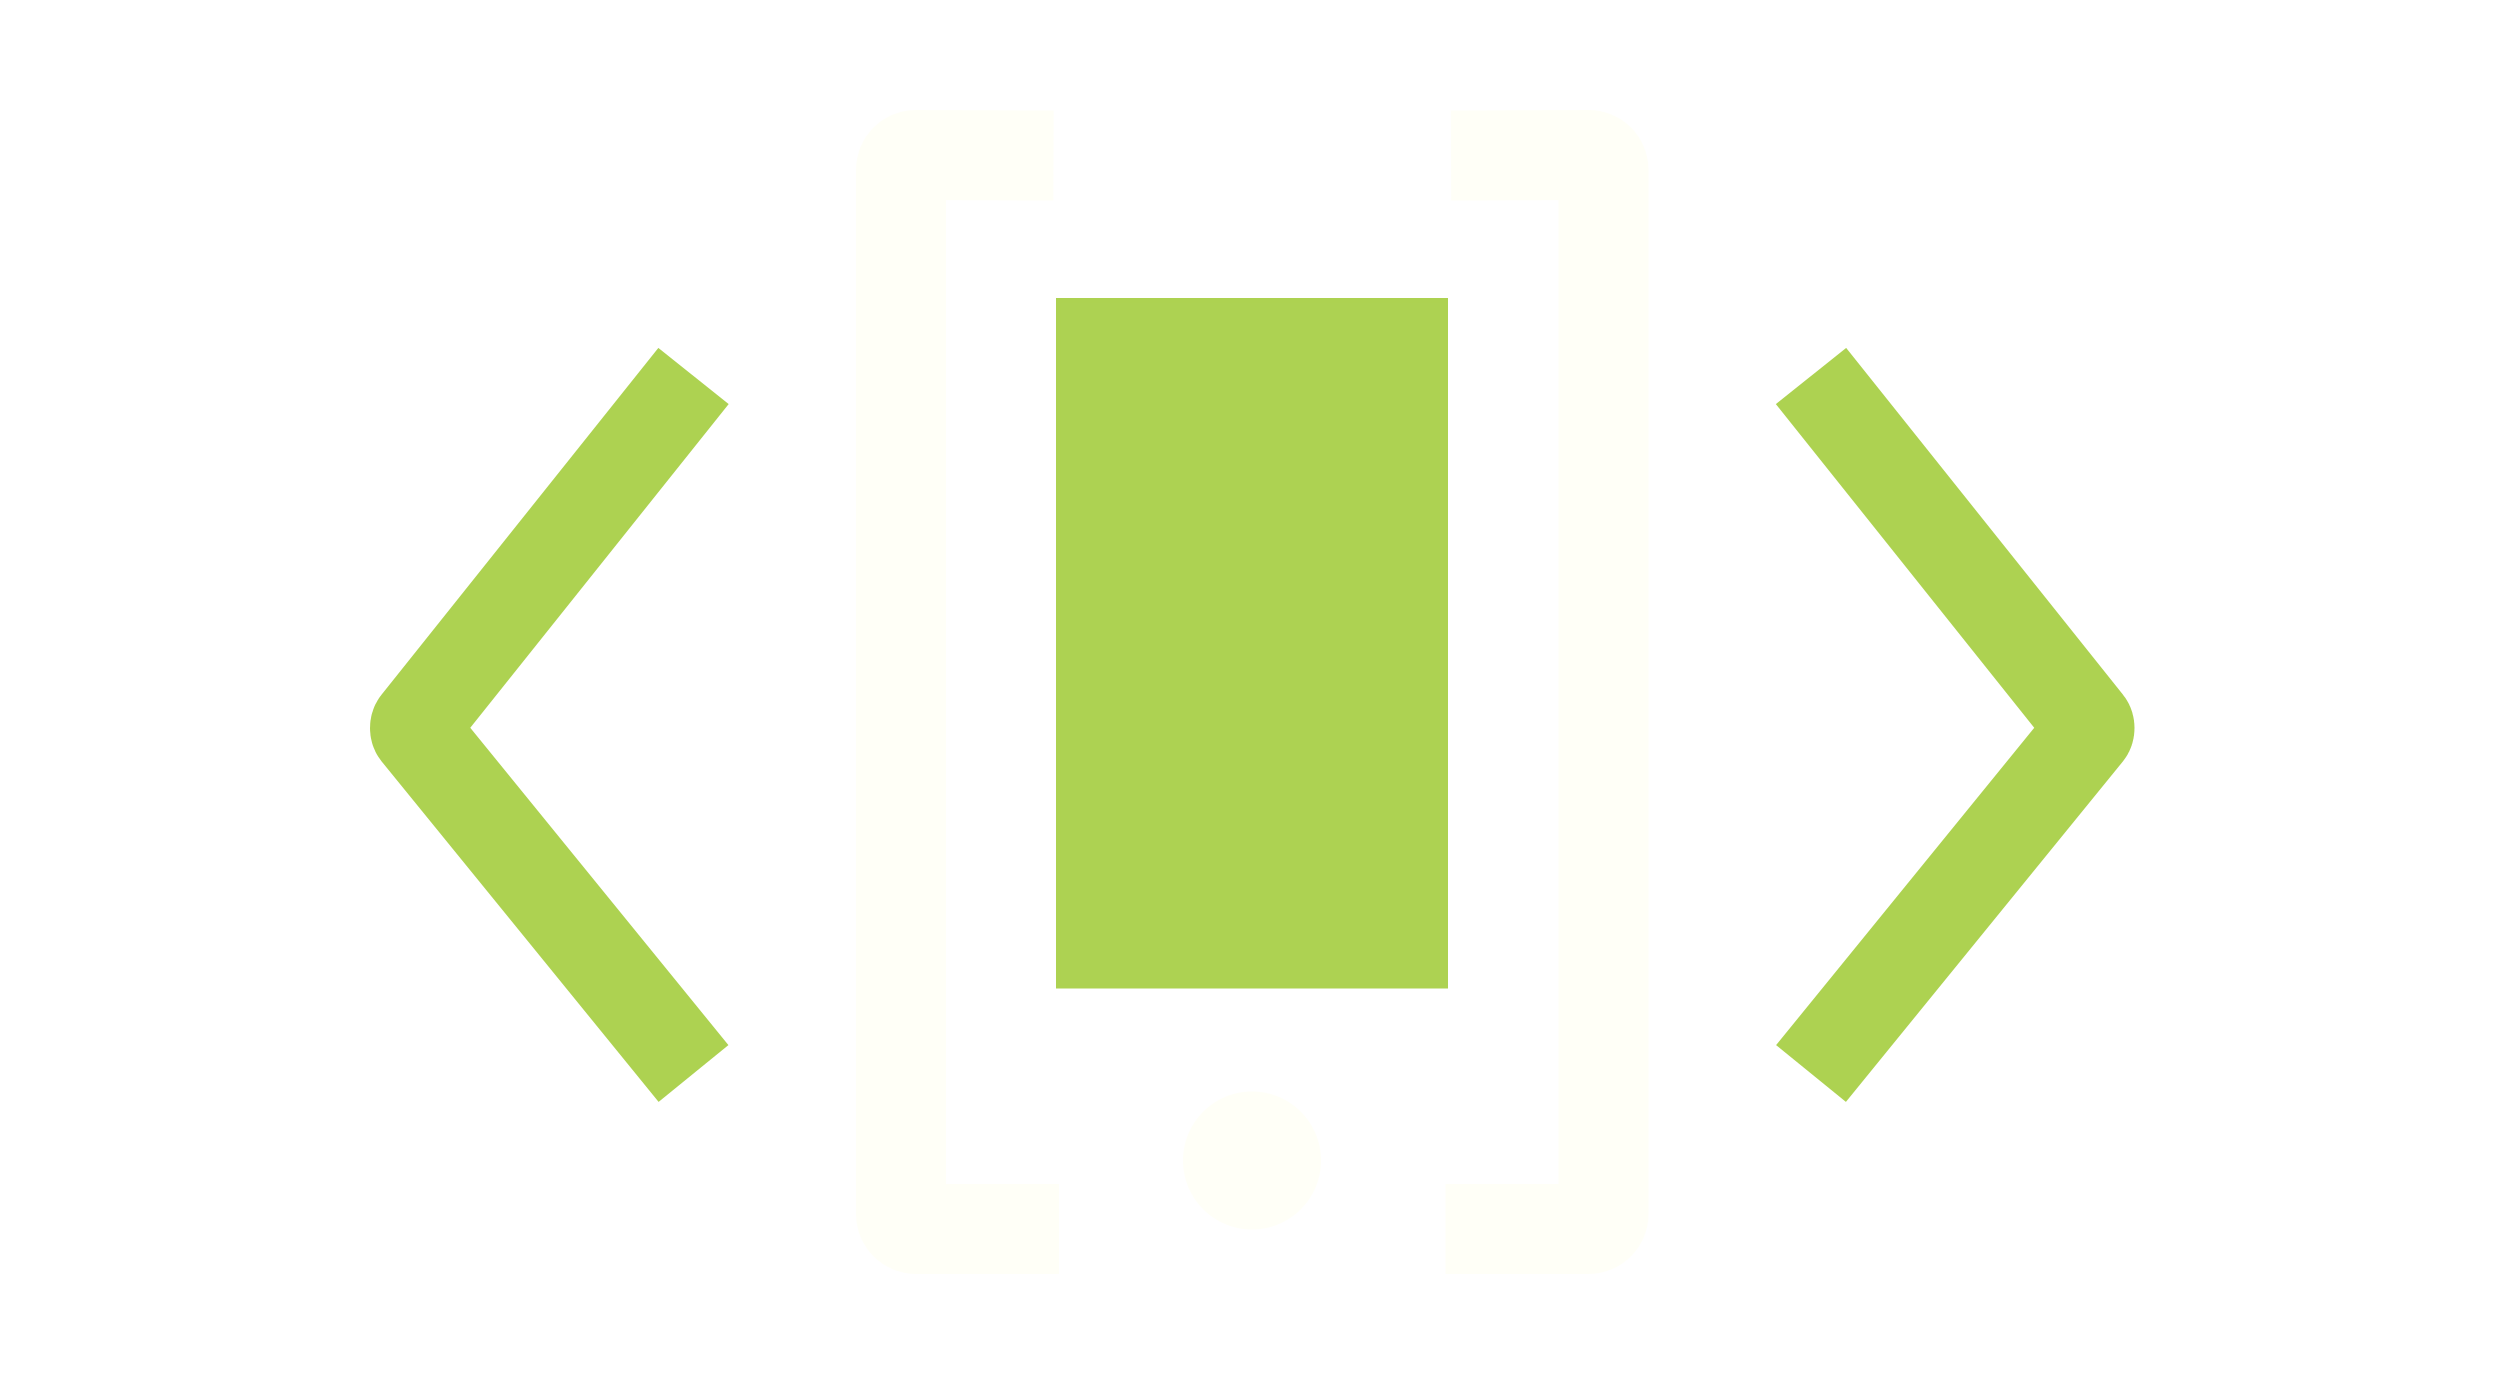
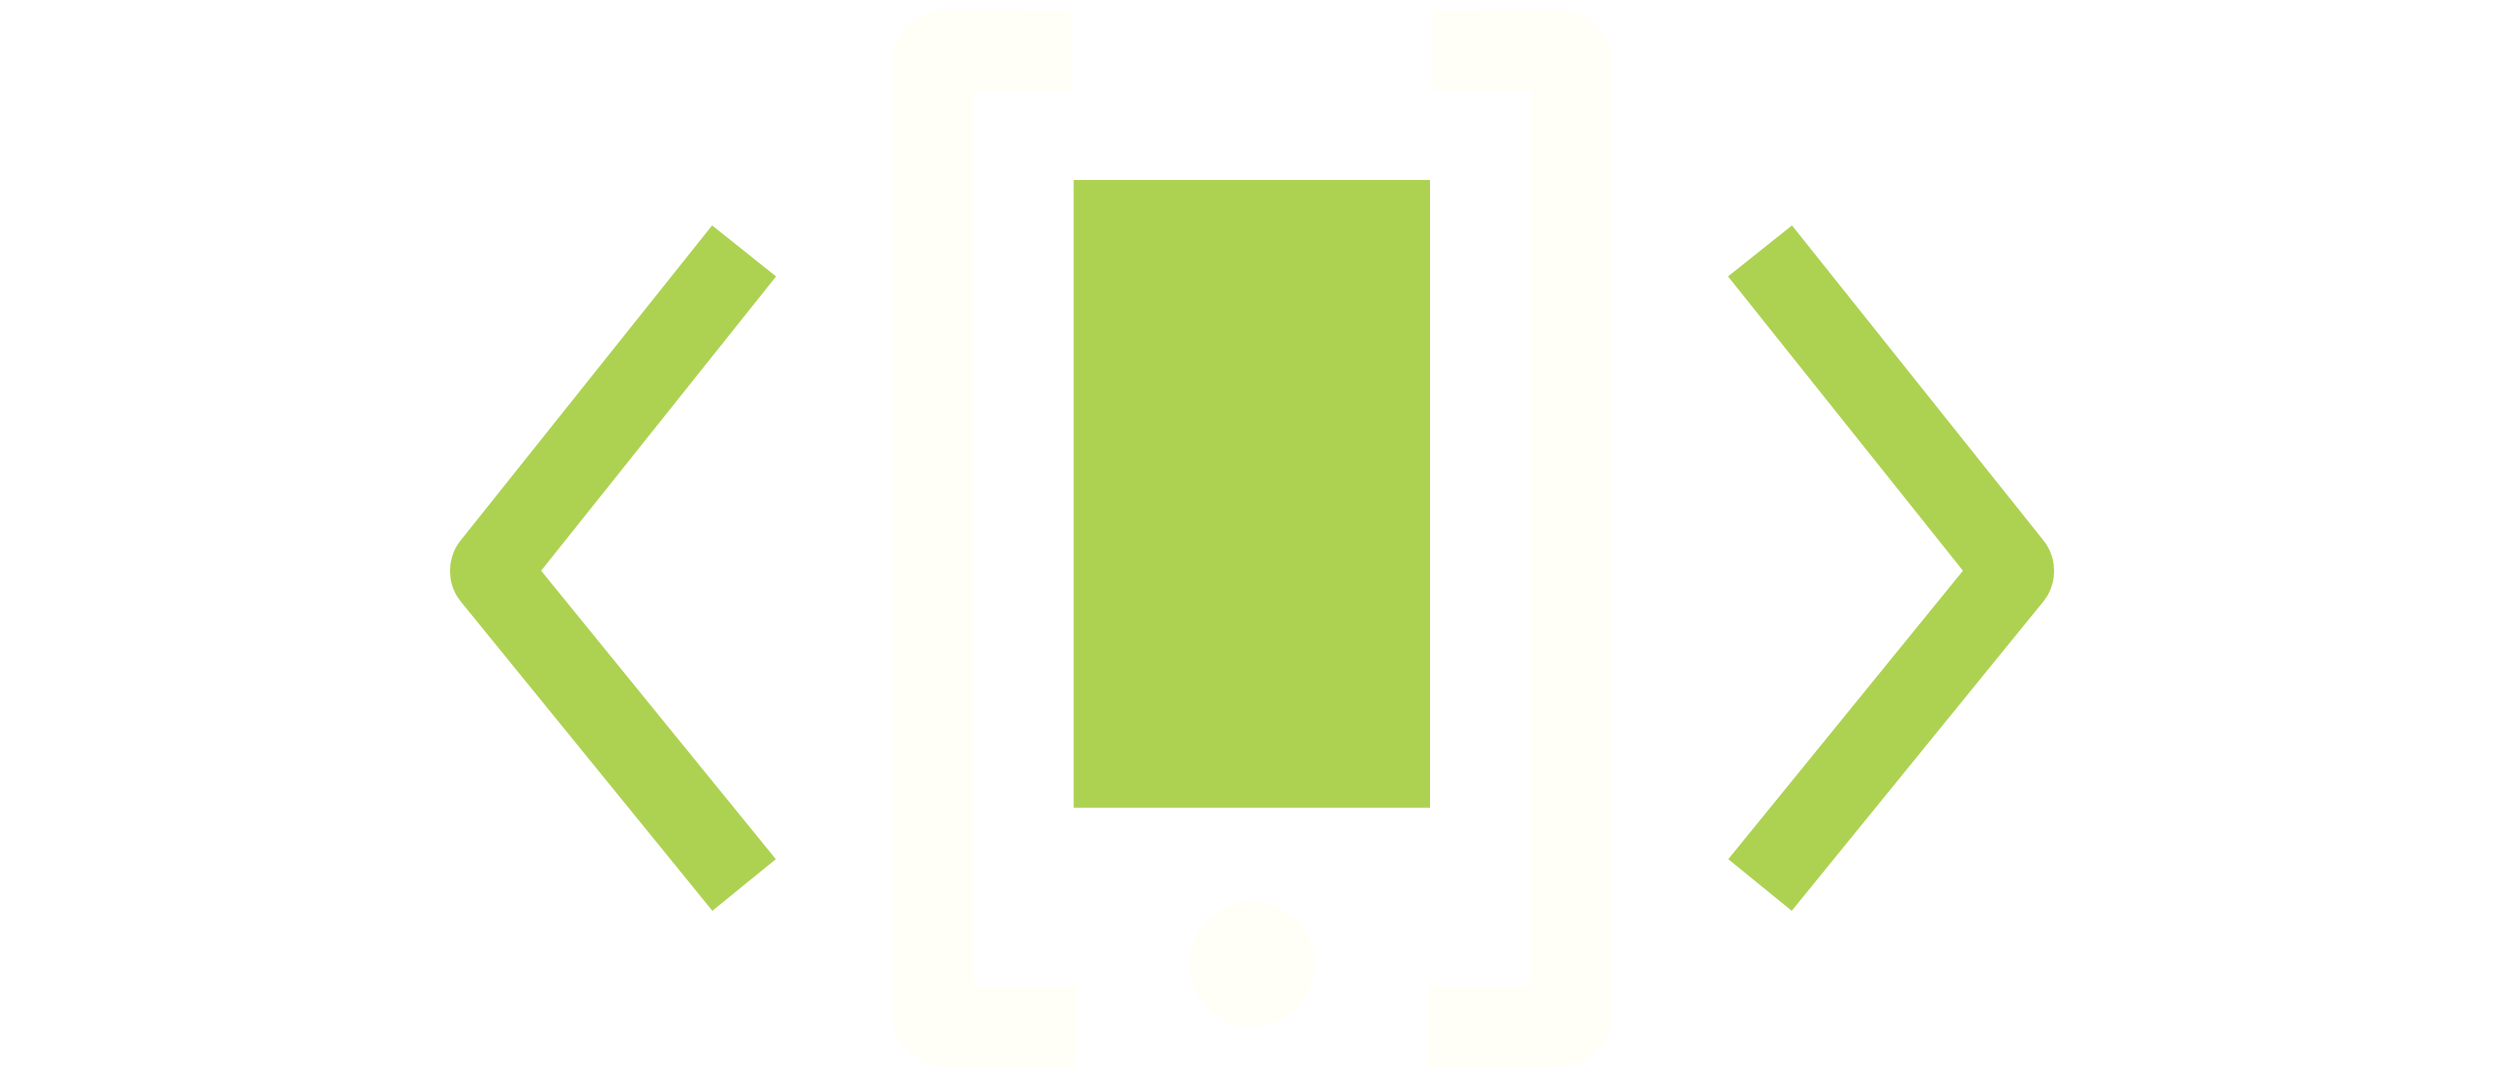
- <svg xmlns="http://www.w3.org/2000/svg" width="500" height="275" viewBox="0 0 500 275" fill="none">
-   <path d="M138.7 75.2L83.3 144.6C82.9 145.1 82.9 146.1 83.3 146.6L138.7 214.7" stroke="#ADD251" stroke-width="18" stroke-miterlimit="10" />
-   <path d="M210.7 31.1L183.2 31C181.5 31 180.2 32.3 180.2 34V242.8C180.2 244.5 181.6 245.8 183.2 245.8H211.8" stroke="#FFFFF5" stroke-opacity="0.859" stroke-width="18" stroke-miterlimit="10" />
-   <path d="M362.2 75.2L417.6 144.6C418 145.1 418 146.1 417.6 146.6L362.2 214.7" stroke="#ADD251" stroke-width="18" stroke-miterlimit="10" />
-   <path d="M290.2 31.1L317.7 31C319.4 31 320.7 32.3 320.7 34V242.8C320.7 244.5 319.3 245.8 317.7 245.8H289.1" stroke="#FFFFF5" stroke-opacity="0.859" stroke-width="18" stroke-miterlimit="10" />
-   <path d="M289.1 60.1H211.7V197.2H289.1V60.1Z" fill="#ADD252" stroke="#ADD251" stroke-miterlimit="10" />
-   <path d="M250.4 245.9C258.022 245.9 264.2 239.722 264.2 232.1C264.2 224.478 258.022 218.3 250.4 218.3C242.778 218.3 236.6 224.478 236.6 232.1C236.6 239.722 242.778 245.9 250.4 245.9Z" fill="#FFFFF5" fill-opacity="0.859" />
+ <svg xmlns="http://www.w3.org/2000/svg" width="550" height="236" viewBox="0 0 550 236" fill="none">
+   <path d="M163.7 55.2L108.3 124.6C107.9 125.1 107.9 126.1 108.3 126.6L163.7 194.7" stroke="#ADD251" stroke-width="18" stroke-miterlimit="10" />
+   <path d="M235.7 11.1L208.2 11C206.5 11 205.2 12.3 205.2 14V222.8C205.2 224.5 206.6 225.8 208.2 225.8H236.8" stroke="#FFFFF5" stroke-opacity="0.859" stroke-width="18" stroke-miterlimit="10" />
+   <path d="M387.2 55.2L442.6 124.6C443 125.1 443 126.1 442.6 126.6L387.2 194.7" stroke="#ADD251" stroke-width="18" stroke-miterlimit="10" />
+   <path d="M315.2 11.1L342.7 11C344.4 11 345.7 12.3 345.7 14V222.8C345.7 224.5 344.3 225.8 342.7 225.8H314.1" stroke="#FFFFF5" stroke-opacity="0.859" stroke-width="18" stroke-miterlimit="10" />
+   <path d="M314.1 40.1H236.7V177.2H314.1V40.1Z" fill="#ADD252" stroke="#ADD251" stroke-miterlimit="10" />
+   <path d="M275.4 225.9C283.021 225.9 289.2 219.722 289.2 212.1C289.2 204.478 283.021 198.3 275.4 198.3C267.778 198.3 261.6 204.478 261.6 212.1C261.6 219.722 267.778 225.9 275.4 225.9Z" fill="#FFFFF5" fill-opacity="0.859" />
</svg>
